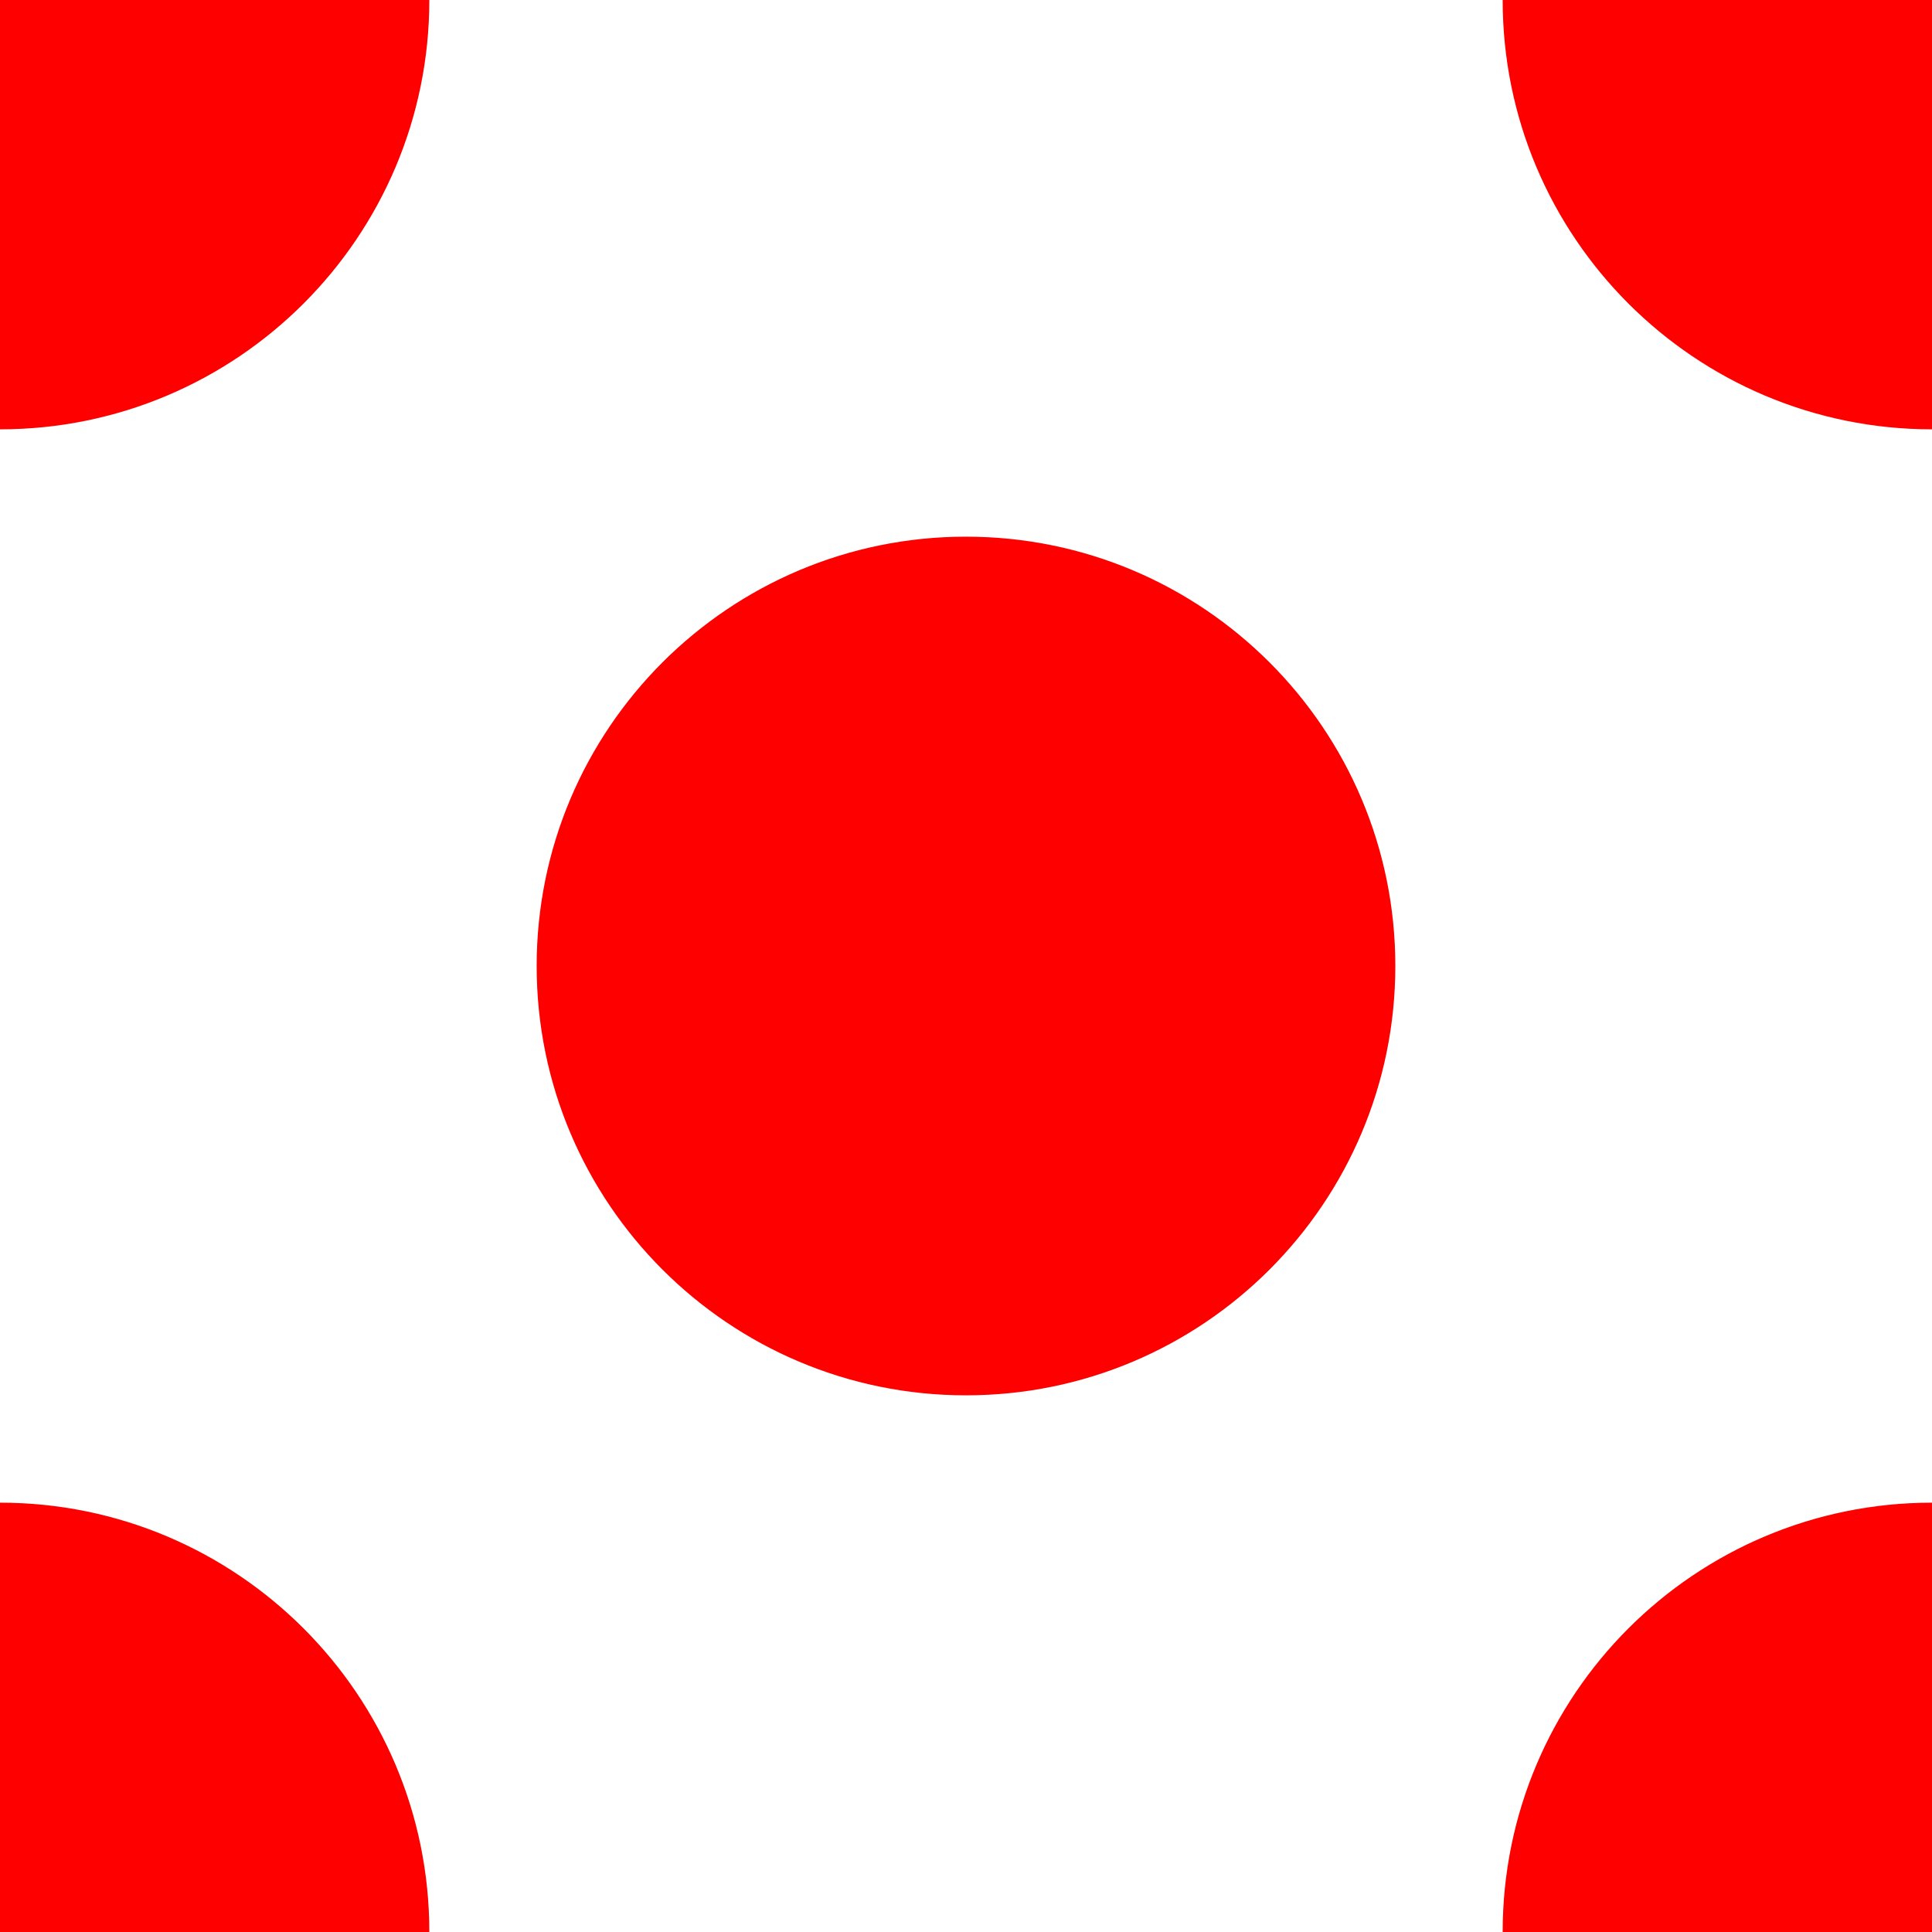
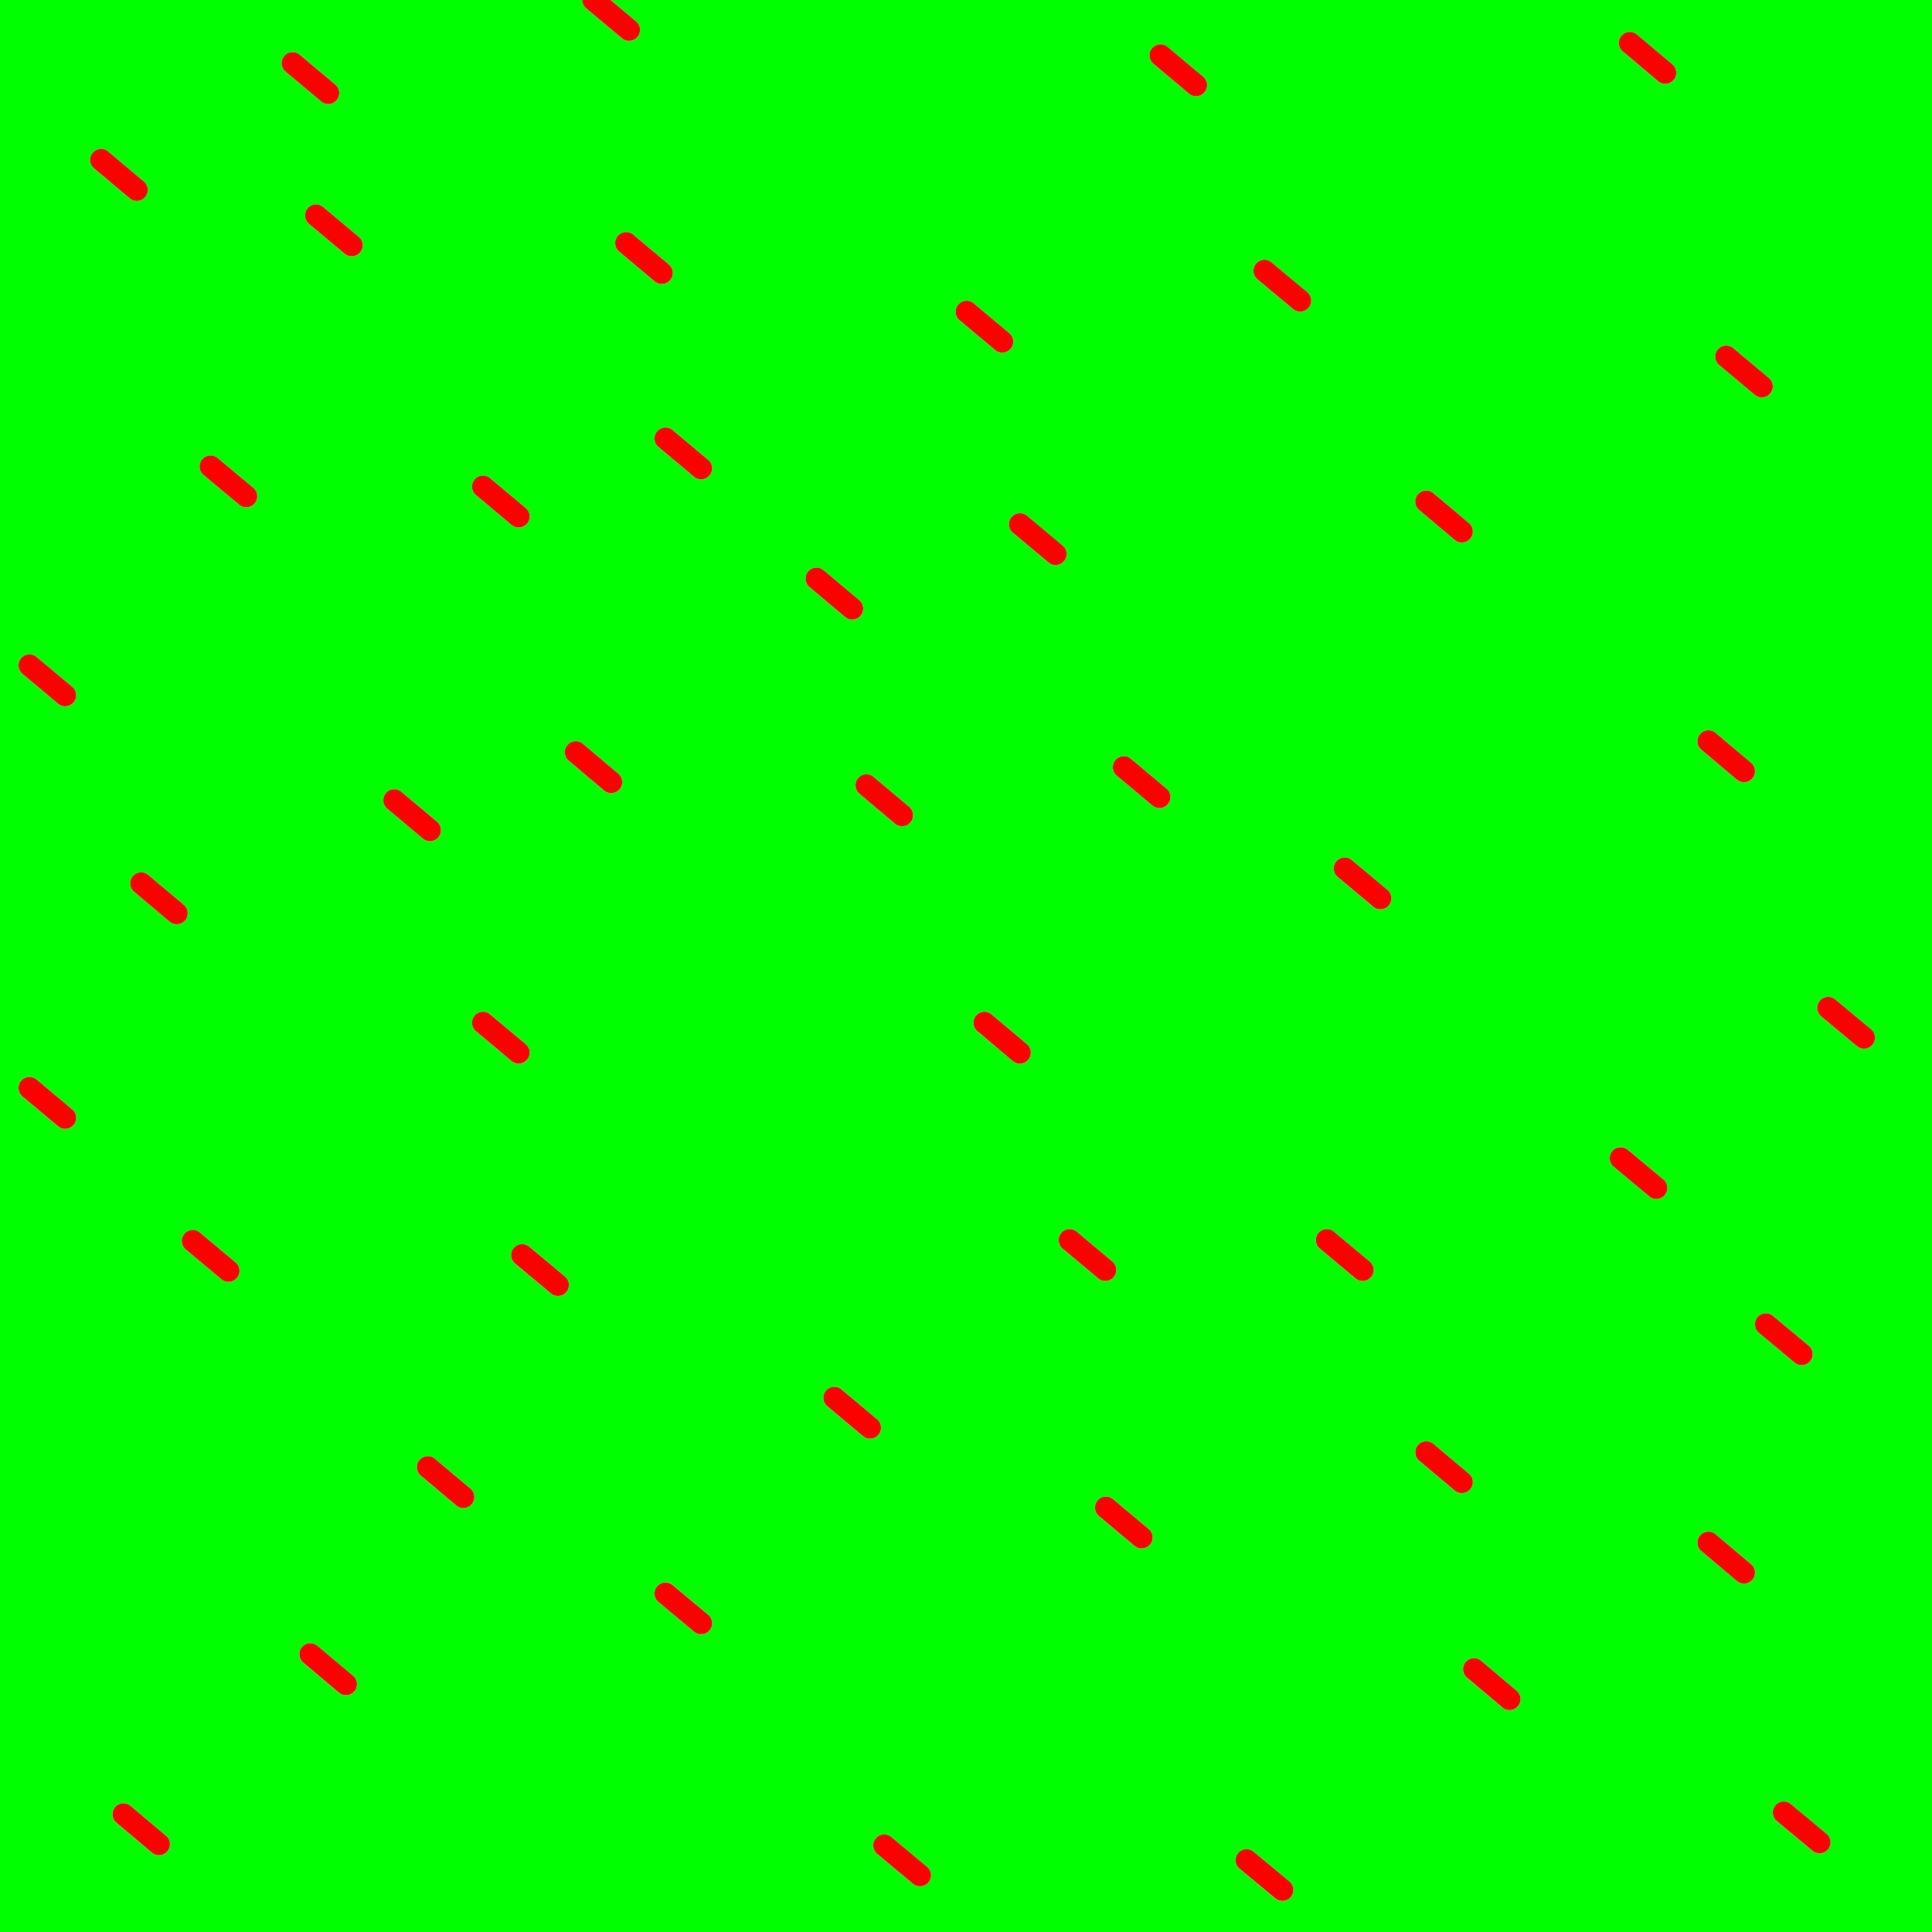
- <svg xmlns="http://www.w3.org/2000/svg" version="1.1" id="Layer_1" x="0px" y="0px" width="36px" height="36px" viewBox="0 0 36 36" enable-background="new 0 0 36 36" xml:space="preserve">
-   <path fill="#FF0000" d="M18,26c-4.418,0-8-3.583-8-8c0-4.418,3.582-8,8-8c4.417,0,8,3.582,8,8C26,22.417,22.417,26,18,26z" />
-   <path fill="#FF0000" d="M0,8c-4.418,0-8-3.583-8-8c0-4.418,3.582-8,8-8c4.417,0,8,3.582,8,8C8,4.417,4.417,8,0,8z" />
-   <path fill="#FF0000" d="M0,44c-4.418,0-8-3.583-8-8c0-4.419,3.582-8,8-8c4.417,0,8,3.581,8,8C8,40.417,4.417,44,0,44z" />
-   <path fill="#FF0000" d="M36,8c-4.419,0-8-3.583-8-8c0-4.418,3.581-8,8-8c4.417,0,8,3.582,8,8C44,4.417,40.417,8,36,8z" />
-   <path fill="#FF0000" d="M36,44c-4.419,0-8-3.583-8-8c0-4.419,3.581-8,8-8c4.417,0,8,3.581,8,8C44,40.417,40.417,44,36,44z" />
+ <svg xmlns="http://www.w3.org/2000/svg" version="1.1" id="Layer_1" x="0px" y="0px" width="22px" height="22px" viewBox="0 0 22 22" enable-background="new 0 0 22 22" xml:space="preserve">
+   <path fill="#00FF00" d="M6.951,0l0.292,0.244c0.053,0.044,0.06,0.123,0.016,0.176c-0.024,0.03-0.06,0.045-0.096,0.045  c-0.028,0-0.057-0.01-0.08-0.029l-0.406-0.34C6.647,0.071,6.636,0.036,6.636,0H0v22h22V0H6.951z M19.562,3.98  c0.043-0.054,0.123-0.06,0.176-0.016l0.404,0.34c0.053,0.044,0.061,0.123,0.017,0.176c-0.024,0.03-0.062,0.045-0.097,0.045  c-0.027,0-0.057-0.01-0.08-0.029l-0.404-0.34C19.523,4.111,19.518,4.033,19.562,3.98z M16.146,5.63  c0.043-0.054,0.121-0.06,0.176-0.015l0.404,0.341C16.779,6,16.786,6.08,16.742,6.132c-0.024,0.029-0.061,0.044-0.096,0.044  c-0.028,0-0.058-0.01-0.08-0.029l-0.405-0.341C16.107,5.762,16.102,5.683,16.146,5.63z M9.948,8.846l0.405,0.341  c0.053,0.044,0.06,0.124,0.015,0.176c-0.025,0.029-0.06,0.044-0.096,0.044c-0.028,0-0.057-0.01-0.081-0.029l-0.404-0.34  c-0.053-0.044-0.06-0.124-0.015-0.176C9.817,8.809,9.896,8.803,9.948,8.846z M7.034,2.688C7.079,2.635,7.158,2.629,7.21,2.672  l0.406,0.34c0.053,0.044,0.06,0.123,0.016,0.176c-0.024,0.03-0.06,0.045-0.096,0.045c-0.028,0-0.057-0.01-0.08-0.029L7.05,2.864  C6.997,2.82,6.99,2.741,7.034,2.688z M5.404,5.461C5.449,5.408,5.527,5.402,5.58,5.445l0.406,0.34  c0.053,0.044,0.06,0.123,0.016,0.176c-0.024,0.03-0.06,0.045-0.096,0.045c-0.028,0-0.057-0.01-0.08-0.029L5.42,5.637  C5.367,5.593,5.36,5.514,5.404,5.461z M0.838,12.809c-0.024,0.029-0.06,0.045-0.096,0.045c-0.028,0-0.057-0.01-0.08-0.028  l-0.406-0.341c-0.053-0.043-0.06-0.123-0.016-0.176c0.045-0.053,0.124-0.06,0.176-0.016l0.406,0.34  C0.875,12.677,0.882,12.756,0.838,12.809z M0.838,7.997c-0.024,0.03-0.06,0.045-0.096,0.045c-0.028,0-0.057-0.01-0.08-0.029  l-0.406-0.34C0.203,7.629,0.196,7.55,0.24,7.497c0.045-0.053,0.124-0.06,0.176-0.016l0.406,0.34  C0.875,7.865,0.882,7.944,0.838,7.997z M1.055,1.74C1.1,1.688,1.179,1.682,1.231,1.725l0.406,0.341  C1.69,2.11,1.697,2.189,1.652,2.242c-0.025,0.029-0.06,0.044-0.096,0.044c-0.028,0-0.057-0.01-0.081-0.029L1.07,1.917  C1.018,1.872,1.011,1.793,1.055,1.74z M1.906,21.081c-0.025,0.028-0.06,0.044-0.096,0.044c-0.028,0-0.057-0.01-0.081-0.029  l-0.404-0.341c-0.053-0.045-0.06-0.124-0.015-0.177s0.125-0.059,0.176-0.016l0.404,0.342C1.943,20.949,1.95,21.027,1.906,21.081z   M1.932,10.495l-0.404-0.34c-0.053-0.044-0.06-0.124-0.015-0.176C1.558,9.926,1.636,9.92,1.688,9.963l0.404,0.34  c0.053,0.044,0.06,0.124,0.015,0.176c-0.025,0.029-0.06,0.044-0.096,0.044C1.984,10.524,1.955,10.514,1.932,10.495z M2.698,14.551  c-0.025,0.029-0.061,0.045-0.096,0.045c-0.028,0-0.057-0.01-0.08-0.029l-0.407-0.34c-0.053-0.043-0.06-0.123-0.016-0.176  c0.045-0.053,0.124-0.059,0.176-0.016l0.407,0.34C2.735,14.419,2.742,14.498,2.698,14.551z M2.9,5.731  c-0.025,0.03-0.06,0.045-0.096,0.045c-0.028,0-0.057-0.009-0.08-0.029L2.318,5.408c-0.053-0.044-0.06-0.123-0.016-0.176  c0.045-0.053,0.124-0.06,0.176-0.016l0.406,0.339C2.938,5.599,2.944,5.678,2.9,5.731z M3.236,0.638  C3.28,0.586,3.36,0.579,3.413,0.623l0.406,0.34c0.053,0.044,0.06,0.123,0.015,0.176C3.81,1.168,3.774,1.183,3.738,1.183  c-0.028,0-0.057-0.01-0.081-0.029l-0.406-0.34C3.199,0.77,3.192,0.691,3.236,0.638z M4.036,19.258  c-0.025,0.029-0.06,0.045-0.096,0.045c-0.028,0-0.057-0.01-0.081-0.029l-0.406-0.34c-0.053-0.045-0.06-0.123-0.015-0.177  c0.045-0.052,0.124-0.06,0.176-0.016l0.406,0.341C4.073,19.126,4.08,19.205,4.036,19.258z M4.101,2.873  c-0.024,0.03-0.06,0.045-0.096,0.045c-0.028,0-0.057-0.01-0.08-0.029l-0.406-0.34c-0.053-0.044-0.06-0.123-0.016-0.176  C3.548,2.32,3.627,2.314,3.679,2.357l0.406,0.34C4.138,2.742,4.145,2.82,4.101,2.873z M4.395,9.031  C4.44,8.979,4.519,8.973,4.571,9.016l0.406,0.341c0.053,0.044,0.06,0.124,0.015,0.176c-0.025,0.029-0.06,0.044-0.096,0.044  c-0.028,0-0.057-0.01-0.081-0.029L4.41,9.208C4.357,9.163,4.35,9.084,4.395,9.031z M5.372,17.127  c-0.025,0.03-0.06,0.045-0.096,0.045c-0.028,0-0.057-0.01-0.081-0.029l-0.404-0.34c-0.053-0.045-0.06-0.123-0.015-0.176  c0.045-0.055,0.124-0.059,0.176-0.016l0.404,0.34C5.409,16.996,5.416,17.074,5.372,17.127z M5.404,11.566  c0.044-0.053,0.123-0.061,0.176-0.017l0.406,0.341c0.053,0.043,0.06,0.123,0.016,0.176c-0.024,0.029-0.06,0.045-0.096,0.045  c-0.028,0-0.057-0.01-0.08-0.029l-0.406-0.34C5.367,11.698,5.36,11.619,5.404,11.566z M6.449,14.712  c-0.025,0.029-0.061,0.045-0.096,0.045c-0.028,0-0.057-0.01-0.08-0.028l-0.407-0.34c-0.053-0.045-0.06-0.123-0.016-0.177  c0.045-0.053,0.124-0.06,0.176-0.017l0.407,0.341C6.486,14.58,6.493,14.659,6.449,14.712z M7.056,8.987  C7.031,9.016,6.996,9.031,6.96,9.031c-0.029,0-0.057-0.01-0.081-0.029L6.476,8.661C6.423,8.616,6.416,8.537,6.46,8.484  c0.045-0.053,0.124-0.059,0.176-0.015L7.04,8.81C7.093,8.855,7.1,8.934,7.056,8.987z M8.08,18.564  c-0.024,0.028-0.06,0.045-0.096,0.045c-0.028,0-0.057-0.01-0.08-0.029l-0.406-0.34c-0.053-0.045-0.06-0.123-0.016-0.176  c0.044-0.054,0.123-0.061,0.176-0.017l0.406,0.341C8.117,18.434,8.124,18.512,8.08,18.564z M8.08,5.413  c-0.024,0.03-0.06,0.045-0.096,0.045c-0.028,0-0.057-0.01-0.08-0.029l-0.406-0.34c-0.053-0.044-0.06-0.123-0.016-0.176  c0.044-0.053,0.123-0.06,0.176-0.016l0.406,0.34C8.117,5.282,8.124,5.36,8.08,5.413z M9.202,6.508  C9.247,6.456,9.326,6.45,9.378,6.493l0.406,0.341C9.837,6.879,9.844,6.958,9.8,7.011C9.775,7.04,9.74,7.055,9.704,7.055  c-0.028,0-0.057-0.01-0.081-0.029L9.217,6.685C9.165,6.64,9.158,6.562,9.202,6.508z M9.827,16.354l-0.406-0.34  c-0.053-0.045-0.06-0.123-0.016-0.177c0.044-0.052,0.124-0.06,0.176-0.017l0.406,0.341c0.053,0.044,0.06,0.123,0.016,0.176  c-0.024,0.029-0.06,0.045-0.096,0.045C9.879,16.382,9.851,16.372,9.827,16.354z M10.572,21.434  c-0.025,0.029-0.061,0.045-0.096,0.045c-0.028,0-0.057-0.01-0.08-0.028l-0.407-0.341c-0.053-0.043-0.06-0.123-0.016-0.176  c0.045-0.052,0.124-0.059,0.176-0.016l0.407,0.34C10.609,21.302,10.616,21.381,10.572,21.434z M10.911,3.47  c0.045-0.053,0.123-0.06,0.176-0.016l0.406,0.34c0.053,0.044,0.062,0.123,0.016,0.176c-0.024,0.03-0.06,0.045-0.096,0.045  c-0.028,0-0.057-0.01-0.08-0.029l-0.406-0.34C10.874,3.601,10.867,3.522,10.911,3.47z M11.709,12.066  c-0.023,0.029-0.061,0.045-0.096,0.045c-0.028,0-0.057-0.01-0.08-0.029l-0.404-0.34c-0.053-0.045-0.06-0.123-0.015-0.176  c0.045-0.055,0.124-0.061,0.176-0.017l0.403,0.341C11.747,11.936,11.753,12.014,11.709,12.066z M11.939,6.405l-0.405-0.34  c-0.053-0.044-0.06-0.123-0.017-0.176c0.045-0.053,0.123-0.059,0.176-0.015l0.406,0.34c0.053,0.044,0.06,0.123,0.016,0.176  c-0.024,0.029-0.061,0.044-0.096,0.044C11.991,6.434,11.963,6.424,11.939,6.405z M12.084,14.041  c0.044-0.053,0.123-0.061,0.176-0.016l0.406,0.34c0.053,0.044,0.061,0.123,0.016,0.176c-0.023,0.029-0.06,0.045-0.096,0.045  c-0.027,0-0.057-0.01-0.08-0.029l-0.406-0.34C12.047,14.173,12.039,14.094,12.084,14.041z M13.096,17.587  c-0.023,0.029-0.06,0.045-0.096,0.045c-0.027,0-0.057-0.01-0.08-0.028l-0.406-0.34c-0.053-0.045-0.061-0.123-0.016-0.177  c0.044-0.052,0.122-0.062,0.176-0.017l0.406,0.341C13.133,17.455,13.141,17.534,13.096,17.587z M13.299,9.156  c-0.023,0.03-0.061,0.045-0.096,0.045c-0.028,0-0.057-0.01-0.08-0.029l-0.406-0.34c-0.053-0.044-0.061-0.123-0.016-0.176  c0.044-0.054,0.122-0.06,0.176-0.016l0.406,0.34C13.336,9.025,13.344,9.104,13.299,9.156z M13.716,1.051  c-0.024,0.029-0.062,0.044-0.096,0.044c-0.028,0-0.058-0.01-0.08-0.029l-0.405-0.34c-0.053-0.044-0.06-0.123-0.016-0.176  c0.044-0.053,0.123-0.06,0.176-0.015l0.405,0.34C13.753,0.919,13.76,0.998,13.716,1.051z M14.697,21.602  c-0.024,0.029-0.061,0.045-0.096,0.045c-0.028,0-0.058-0.01-0.08-0.028l-0.406-0.341c-0.053-0.043-0.061-0.123-0.016-0.176  c0.043-0.052,0.123-0.061,0.176-0.016l0.406,0.34C14.734,21.471,14.742,21.549,14.697,21.602z M14.9,3.503  c-0.024,0.03-0.061,0.045-0.096,0.045c-0.029,0-0.058-0.01-0.08-0.029l-0.406-0.34c-0.053-0.044-0.062-0.123-0.017-0.176  c0.044-0.053,0.122-0.06,0.177-0.016l0.405,0.34C14.938,3.371,14.945,3.45,14.9,3.503z M15.611,14.541  c-0.024,0.029-0.061,0.045-0.096,0.045c-0.029,0-0.058-0.01-0.08-0.029l-0.406-0.34c-0.053-0.044-0.062-0.123-0.016-0.176  c0.043-0.053,0.121-0.061,0.176-0.016l0.406,0.34C15.648,14.409,15.656,14.488,15.611,14.541z M15.812,10.309  c-0.023,0.03-0.061,0.045-0.096,0.045c-0.027,0-0.057-0.01-0.08-0.029l-0.404-0.34c-0.053-0.044-0.061-0.123-0.017-0.176  c0.043-0.054,0.123-0.06,0.177-0.016l0.404,0.34C15.852,10.178,15.857,10.256,15.812,10.309z M16.566,16.973l-0.405-0.34  c-0.054-0.044-0.062-0.123-0.017-0.176c0.045-0.055,0.123-0.061,0.176-0.016l0.406,0.34c0.053,0.044,0.06,0.123,0.016,0.176  c-0.024,0.029-0.061,0.045-0.096,0.045C16.618,17.002,16.59,16.992,16.566,16.973z M17.285,19.43  c-0.024,0.028-0.061,0.043-0.096,0.043c-0.028,0-0.058-0.01-0.082-0.029l-0.403-0.34c-0.054-0.045-0.06-0.123-0.015-0.178  c0.043-0.053,0.121-0.059,0.177-0.015l0.403,0.341C17.323,19.297,17.329,19.375,17.285,19.43z M18.957,13.607  c-0.023,0.028-0.061,0.045-0.096,0.045c-0.028,0-0.057-0.01-0.08-0.029l-0.406-0.34c-0.053-0.044-0.061-0.123-0.016-0.176  c0.043-0.053,0.123-0.062,0.176-0.017l0.406,0.341C18.994,13.477,19.002,13.555,18.957,13.607z M19.059,0.91  c-0.023,0.029-0.061,0.044-0.096,0.044c-0.027,0-0.057-0.01-0.08-0.029l-0.404-0.34c-0.053-0.044-0.06-0.124-0.016-0.176  c0.043-0.053,0.123-0.059,0.176-0.015l0.404,0.34C19.096,0.778,19.104,0.857,19.059,0.91z M19.955,17.986  c-0.023,0.029-0.061,0.046-0.096,0.046c-0.028,0-0.058-0.011-0.08-0.029l-0.405-0.341c-0.054-0.045-0.06-0.123-0.017-0.176  c0.045-0.055,0.123-0.061,0.177-0.016l0.405,0.34C19.992,17.855,19.999,17.936,19.955,17.986z M19.955,8.863  c-0.023,0.029-0.061,0.044-0.096,0.044c-0.028,0-0.058-0.01-0.08-0.029l-0.405-0.341c-0.054-0.044-0.06-0.124-0.017-0.176  c0.045-0.052,0.123-0.06,0.177-0.015l0.405,0.341C19.993,8.731,19.999,8.81,19.955,8.863z M20.014,15  c0.045-0.052,0.122-0.061,0.176-0.016l0.406,0.34c0.053,0.044,0.062,0.123,0.016,0.176c-0.023,0.029-0.06,0.045-0.096,0.045  c-0.027,0-0.057-0.01-0.08-0.029l-0.406-0.34C19.977,15.132,19.969,15.053,20.014,15z M20.814,21.059  c-0.024,0.029-0.061,0.045-0.097,0.045c-0.028,0-0.057-0.01-0.079-0.028l-0.406-0.341c-0.053-0.043-0.062-0.123-0.017-0.176  c0.044-0.052,0.122-0.06,0.177-0.016l0.405,0.34C20.852,20.927,20.859,21.006,20.814,21.059z M21.32,11.896  c-0.024,0.028-0.061,0.045-0.096,0.045c-0.029,0-0.058-0.01-0.08-0.029l-0.406-0.339c-0.053-0.046-0.062-0.124-0.016-0.176  c0.043-0.053,0.121-0.061,0.176-0.016l0.406,0.34C21.357,11.766,21.365,11.844,21.32,11.896z" />
+   <line fill="none" stroke="#FF0000" stroke-width="0.25" stroke-linecap="round" stroke-linejoin="round" stroke-miterlimit="10" x1="1.151" y1="1.821" x2="1.557" y2="2.162" />
+   <line fill="none" stroke="#FF0000" stroke-width="0.25" stroke-linecap="round" stroke-linejoin="round" stroke-miterlimit="10" x1="9.501" y1="15.917" x2="9.907" y2="16.257" />
+   <line fill="none" stroke="#FF0000" stroke-width="0.25" stroke-linecap="round" stroke-linejoin="round" stroke-miterlimit="10" x1="7.13" y1="2.768" x2="7.536" y2="3.108" />
+   <line fill="none" stroke="#FF0000" stroke-width="0.25" stroke-linecap="round" stroke-linejoin="round" stroke-miterlimit="10" x1="6.556" y1="8.565" x2="6.96" y2="8.906" />
+   <line fill="none" stroke="#FF0000" stroke-width="0.25" stroke-linecap="round" stroke-linejoin="round" stroke-miterlimit="10" x1="14.195" y1="21.182" x2="14.602" y2="21.521" />
+   <line fill="none" stroke="#FF0000" stroke-width="0.25" stroke-linecap="round" stroke-linejoin="round" stroke-miterlimit="10" x1="19.454" y1="8.441" x2="19.859" y2="8.782" />
+   <line fill="none" stroke="#FF0000" stroke-width="0.25" stroke-linecap="round" stroke-linejoin="round" stroke-miterlimit="10" x1="13.215" y1="0.63" x2="13.62" y2="0.97" />
+   <line fill="none" stroke="#FF0000" stroke-width="0.25" stroke-linecap="round" stroke-linejoin="round" stroke-miterlimit="10" x1="4.49" y1="9.112" x2="4.896" y2="9.453" />
+   <line fill="none" stroke="#FF0000" stroke-width="0.25" stroke-linecap="round" stroke-linejoin="round" stroke-miterlimit="10" x1="16.785" y1="19.007" x2="17.189" y2="19.348" />
+   <line fill="none" stroke="#FF0000" stroke-width="0.25" stroke-linecap="round" stroke-linejoin="round" stroke-miterlimit="10" x1="19.454" y1="17.566" x2="19.859" y2="17.907" />
+   <line fill="none" stroke="#FF0000" stroke-width="0.25" stroke-linecap="round" stroke-linejoin="round" stroke-miterlimit="10" x1="9.867" y1="8.942" x2="10.272" y2="9.283" />
+   <line fill="none" stroke="#FF0000" stroke-width="0.25" stroke-linecap="round" stroke-linejoin="round" stroke-miterlimit="10" x1="1.406" y1="20.659" x2="1.81" y2="21" />
+   <line fill="none" stroke="#FF0000" stroke-width="0.25" stroke-linecap="round" stroke-linejoin="round" stroke-miterlimit="10" x1="15.312" y1="9.889" x2="15.718" y2="10.229" />
+   <line fill="none" stroke="#FF0000" stroke-width="0.25" stroke-linecap="round" stroke-linejoin="round" stroke-miterlimit="10" x1="11.614" y1="5.969" x2="12.02" y2="6.309" />
+   <line fill="none" stroke="#FF0000" stroke-width="0.25" stroke-linecap="round" stroke-linejoin="round" stroke-miterlimit="10" x1="6.757" y1="0" x2="7.163" y2="0.34" />
+   <line fill="none" stroke="#FF0000" stroke-width="0.25" stroke-linecap="round" stroke-linejoin="round" stroke-miterlimit="10" x1="12.18" y1="14.121" x2="12.586" y2="14.461" />
+   <line fill="none" stroke="#FF0000" stroke-width="0.25" stroke-linecap="round" stroke-linejoin="round" stroke-miterlimit="10" x1="20.312" y1="20.639" x2="20.719" y2="20.979" />
+   <line fill="none" stroke="#FF0000" stroke-width="0.25" stroke-linecap="round" stroke-linejoin="round" stroke-miterlimit="10" x1="0.336" y1="7.577" x2="0.742" y2="7.917" />
+   <line fill="none" stroke="#FF0000" stroke-width="0.25" stroke-linecap="round" stroke-linejoin="round" stroke-miterlimit="10" x1="0.336" y1="12.389" x2="0.742" y2="12.729" />
+   <line fill="none" stroke="#FF0000" stroke-width="0.25" stroke-linecap="round" stroke-linejoin="round" stroke-miterlimit="10" x1="1.608" y1="10.059" x2="2.012" y2="10.399" />
+   <line fill="none" stroke="#FF0000" stroke-width="0.25" stroke-linecap="round" stroke-linejoin="round" stroke-miterlimit="10" x1="10.069" y1="21.014" x2="10.476" y2="21.354" />
+   <line fill="none" stroke="#FF0000" stroke-width="0.25" stroke-linecap="round" stroke-linejoin="round" stroke-miterlimit="10" x1="5.946" y1="14.292" x2="6.353" y2="14.632" />
+   <line fill="none" stroke="#FF0000" stroke-width="0.25" stroke-linecap="round" stroke-linejoin="round" stroke-miterlimit="10" x1="16.241" y1="5.711" x2="16.646" y2="6.052" />
+   <line fill="none" stroke="#FF0000" stroke-width="0.25" stroke-linecap="round" stroke-linejoin="round" stroke-miterlimit="10" x1="18.559" y1="0.489" x2="18.963" y2="0.829" />
+   <line fill="none" stroke="#FF0000" stroke-width="0.25" stroke-linecap="round" stroke-linejoin="round" stroke-miterlimit="10" x1="19.657" y1="4.06" x2="20.062" y2="4.4" />
+   <line fill="none" stroke="#FF0000" stroke-width="0.25" stroke-linecap="round" stroke-linejoin="round" stroke-miterlimit="10" x1="2.398" y1="5.312" x2="2.804" y2="5.651" />
+   <line fill="none" stroke="#FF0000" stroke-width="0.25" stroke-linecap="round" stroke-linejoin="round" stroke-miterlimit="10" x1="14.398" y1="3.083" x2="14.805" y2="3.423" />
+   <line fill="none" stroke="#FF0000" stroke-width="0.25" stroke-linecap="round" stroke-linejoin="round" stroke-miterlimit="10" x1="5.5" y1="11.646" x2="5.906" y2="11.986" />
+   <line fill="none" stroke="#FF0000" stroke-width="0.25" stroke-linecap="round" stroke-linejoin="round" stroke-miterlimit="10" x1="2.195" y1="14.131" x2="2.602" y2="14.471" />
+   <line fill="none" stroke="#FF0000" stroke-width="0.25" stroke-linecap="round" stroke-linejoin="round" stroke-miterlimit="10" x1="9.298" y1="6.589" x2="9.704" y2="6.93" />
+   <line fill="none" stroke="#FF0000" stroke-width="0.25" stroke-linecap="round" stroke-linejoin="round" stroke-miterlimit="10" x1="11.007" y1="3.55" x2="11.413" y2="3.89" />
+   <line fill="none" stroke="#FF0000" stroke-width="0.25" stroke-linecap="round" stroke-linejoin="round" stroke-miterlimit="10" x1="12.797" y1="8.736" x2="13.203" y2="9.076" />
+   <line fill="none" stroke="#FF0000" stroke-width="0.25" stroke-linecap="round" stroke-linejoin="round" stroke-miterlimit="10" x1="11.21" y1="11.646" x2="11.613" y2="11.986" />
+   <line fill="none" stroke="#FF0000" stroke-width="0.25" stroke-linecap="round" stroke-linejoin="round" stroke-miterlimit="10" x1="20.109" y1="15.08" x2="20.516" y2="15.42" />
+   <line fill="none" stroke="#FF0000" stroke-width="0.25" stroke-linecap="round" stroke-linejoin="round" stroke-miterlimit="10" x1="18.455" y1="13.188" x2="18.861" y2="13.527" />
+   <line fill="none" stroke="#FF0000" stroke-width="0.25" stroke-linecap="round" stroke-linejoin="round" stroke-miterlimit="10" x1="5.5" y1="5.541" x2="5.906" y2="5.881" />
+   <line fill="none" stroke="#FF0000" stroke-width="0.25" stroke-linecap="round" stroke-linejoin="round" stroke-miterlimit="10" x1="7.578" y1="4.993" x2="7.984" y2="5.333" />
+   <line fill="none" stroke="#FF0000" stroke-width="0.25" stroke-linecap="round" stroke-linejoin="round" stroke-miterlimit="10" x1="15.109" y1="14.121" x2="15.516" y2="14.461" />
+   <line fill="none" stroke="#FF0000" stroke-width="0.25" stroke-linecap="round" stroke-linejoin="round" stroke-miterlimit="10" x1="7.578" y1="18.145" x2="7.984" y2="18.484" />
+   <line fill="none" stroke="#FF0000" stroke-width="0.25" stroke-linecap="round" stroke-linejoin="round" stroke-miterlimit="10" x1="12.594" y1="17.167" x2="13" y2="17.507" />
+   <line fill="none" stroke="#FF0000" stroke-width="0.25" stroke-linecap="round" stroke-linejoin="round" stroke-miterlimit="10" x1="16.241" y1="16.537" x2="16.646" y2="16.877" />
+   <line fill="none" stroke="#FF0000" stroke-width="0.25" stroke-linecap="round" stroke-linejoin="round" stroke-miterlimit="10" x1="4.872" y1="16.707" x2="5.276" y2="17.047" />
+   <line fill="none" stroke="#FF0000" stroke-width="0.25" stroke-linecap="round" stroke-linejoin="round" stroke-miterlimit="10" x1="3.534" y1="18.837" x2="3.94" y2="19.178" />
+   <line fill="none" stroke="#FF0000" stroke-width="0.25" stroke-linecap="round" stroke-linejoin="round" stroke-miterlimit="10" x1="20.818" y1="11.477" x2="21.225" y2="11.816" />
+   <line fill="none" stroke="#FF0000" stroke-width="0.25" stroke-linecap="round" stroke-linejoin="round" stroke-miterlimit="10" x1="3.332" y1="0.719" x2="3.738" y2="1.059" />
+   <line fill="none" stroke="#FF0000" stroke-width="0.25" stroke-linecap="round" stroke-linejoin="round" stroke-miterlimit="10" x1="3.599" y1="2.453" x2="4.005" y2="2.793" />
  <text transform="matrix(1 0 0 1 0 -7.2285)" font-family="'ArialMT'" font-size="12">noise-b</text>
</svg>
